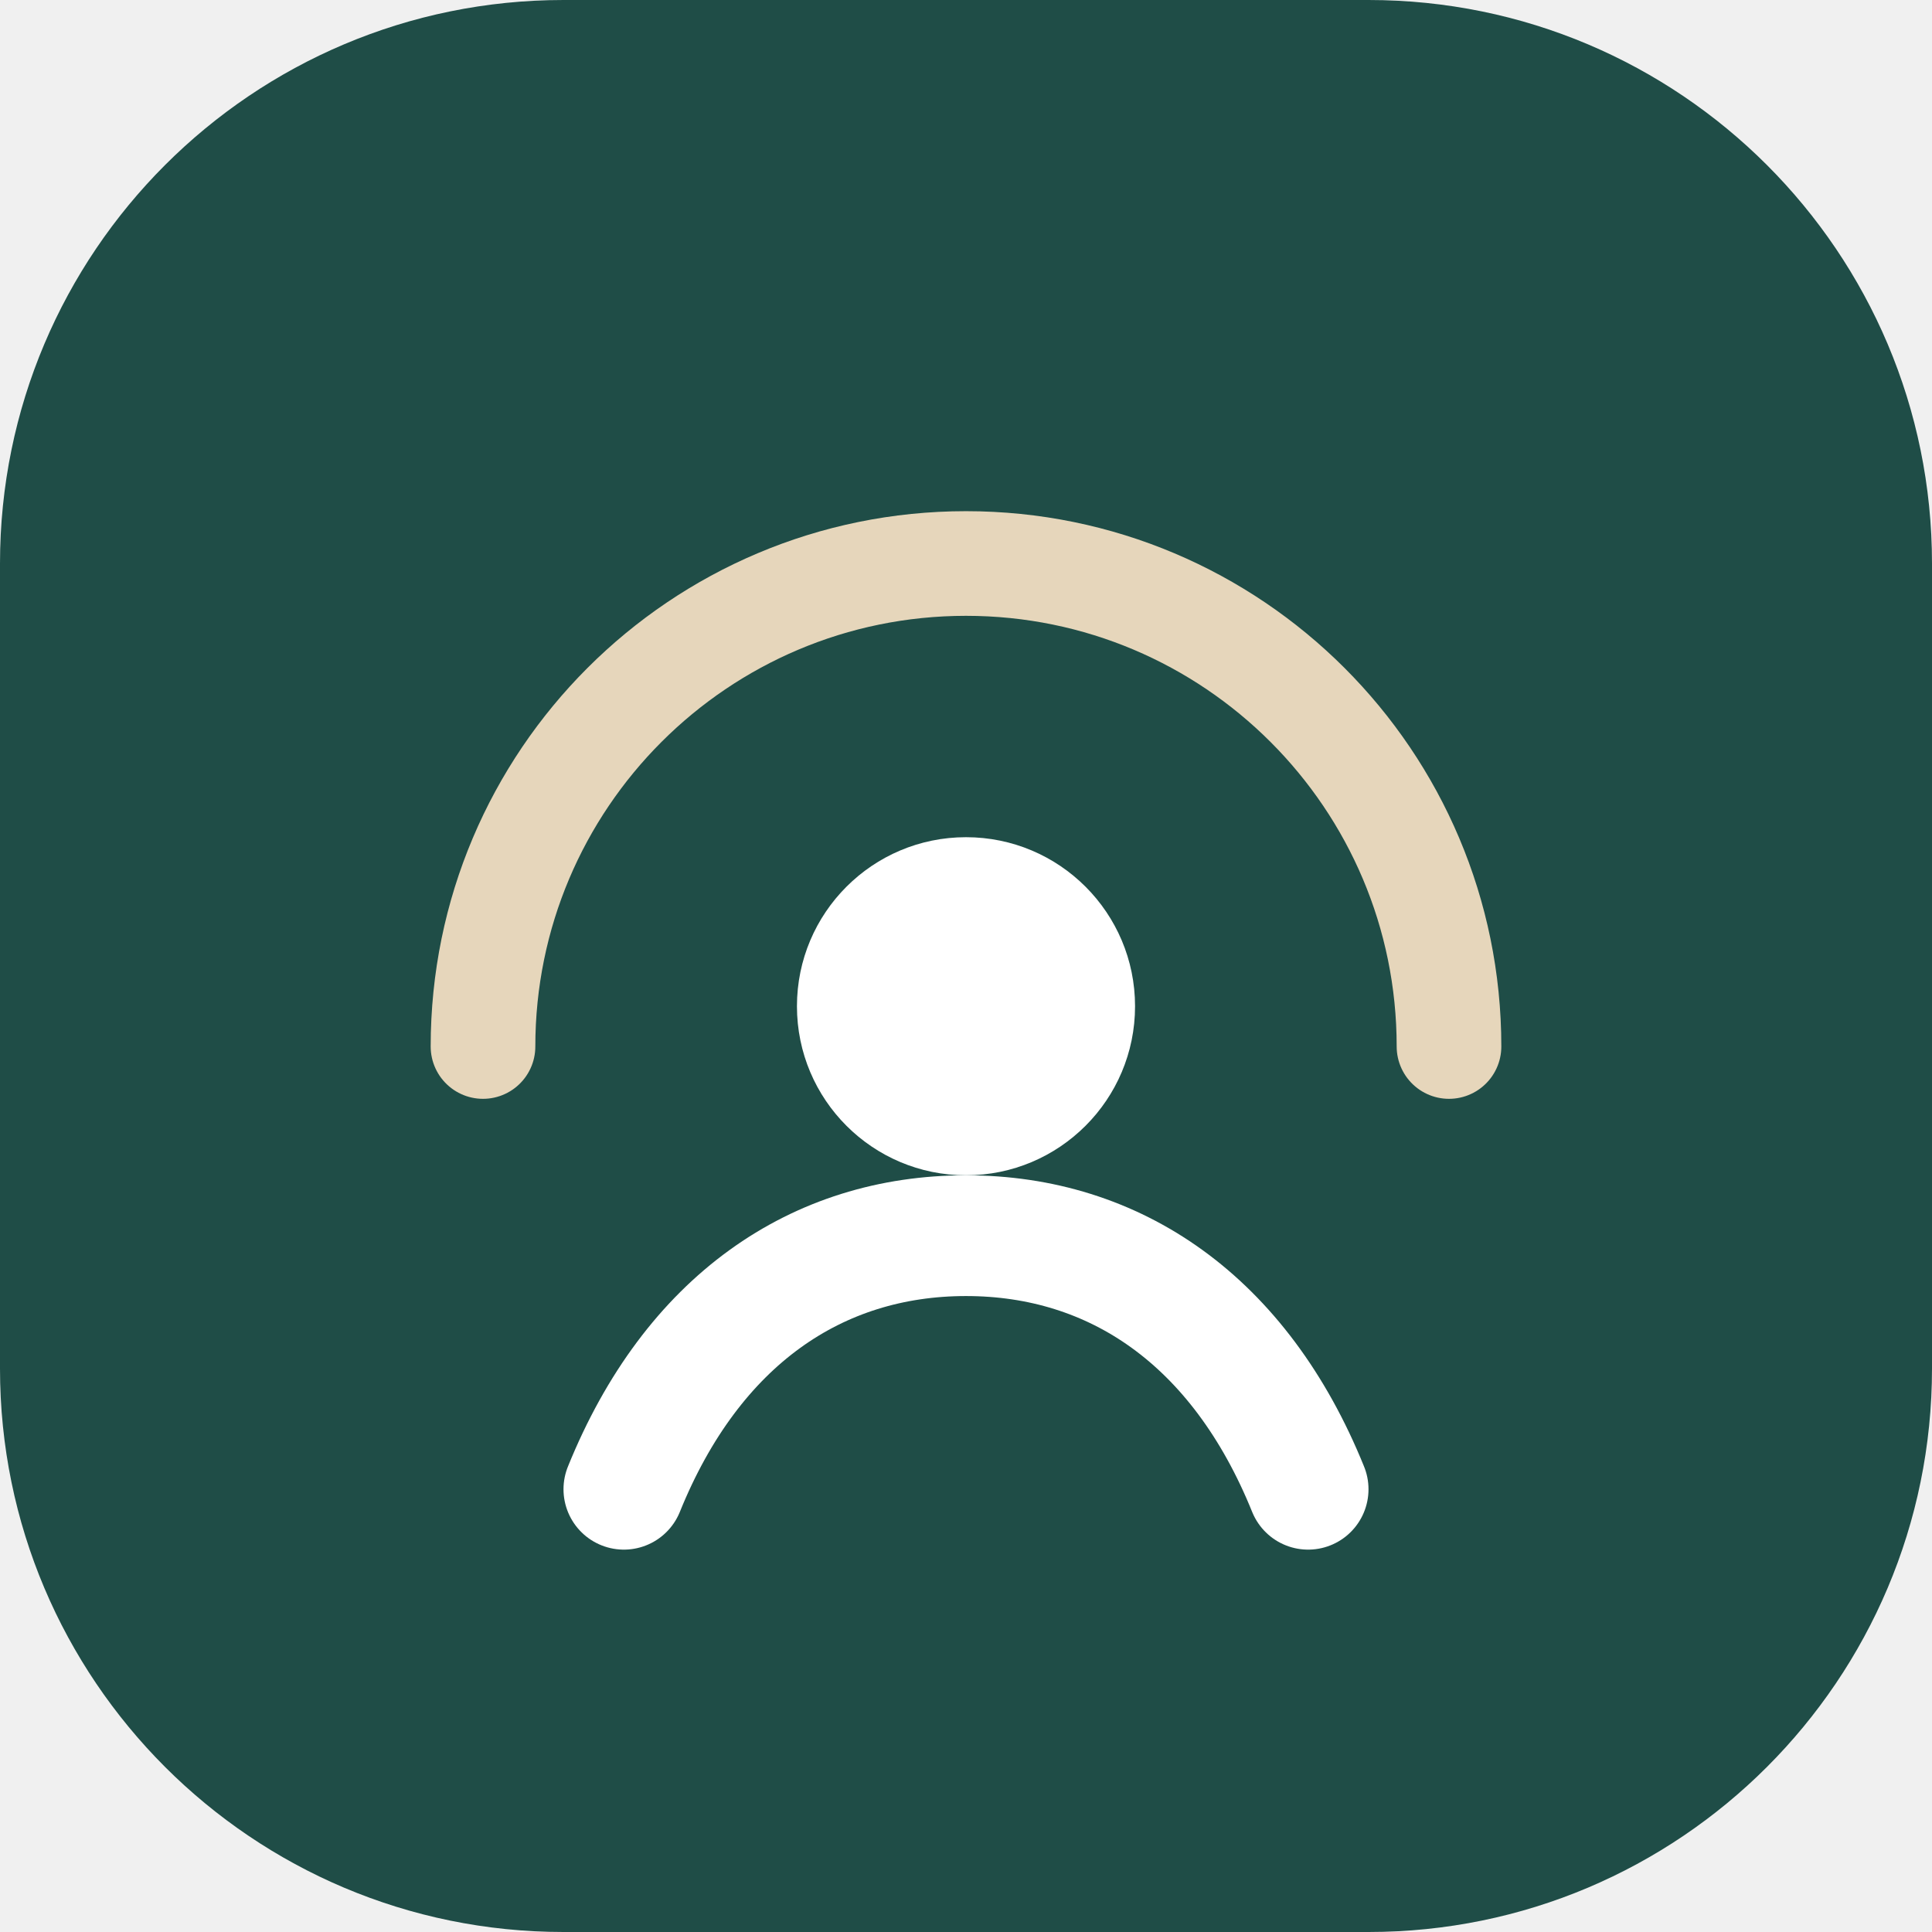
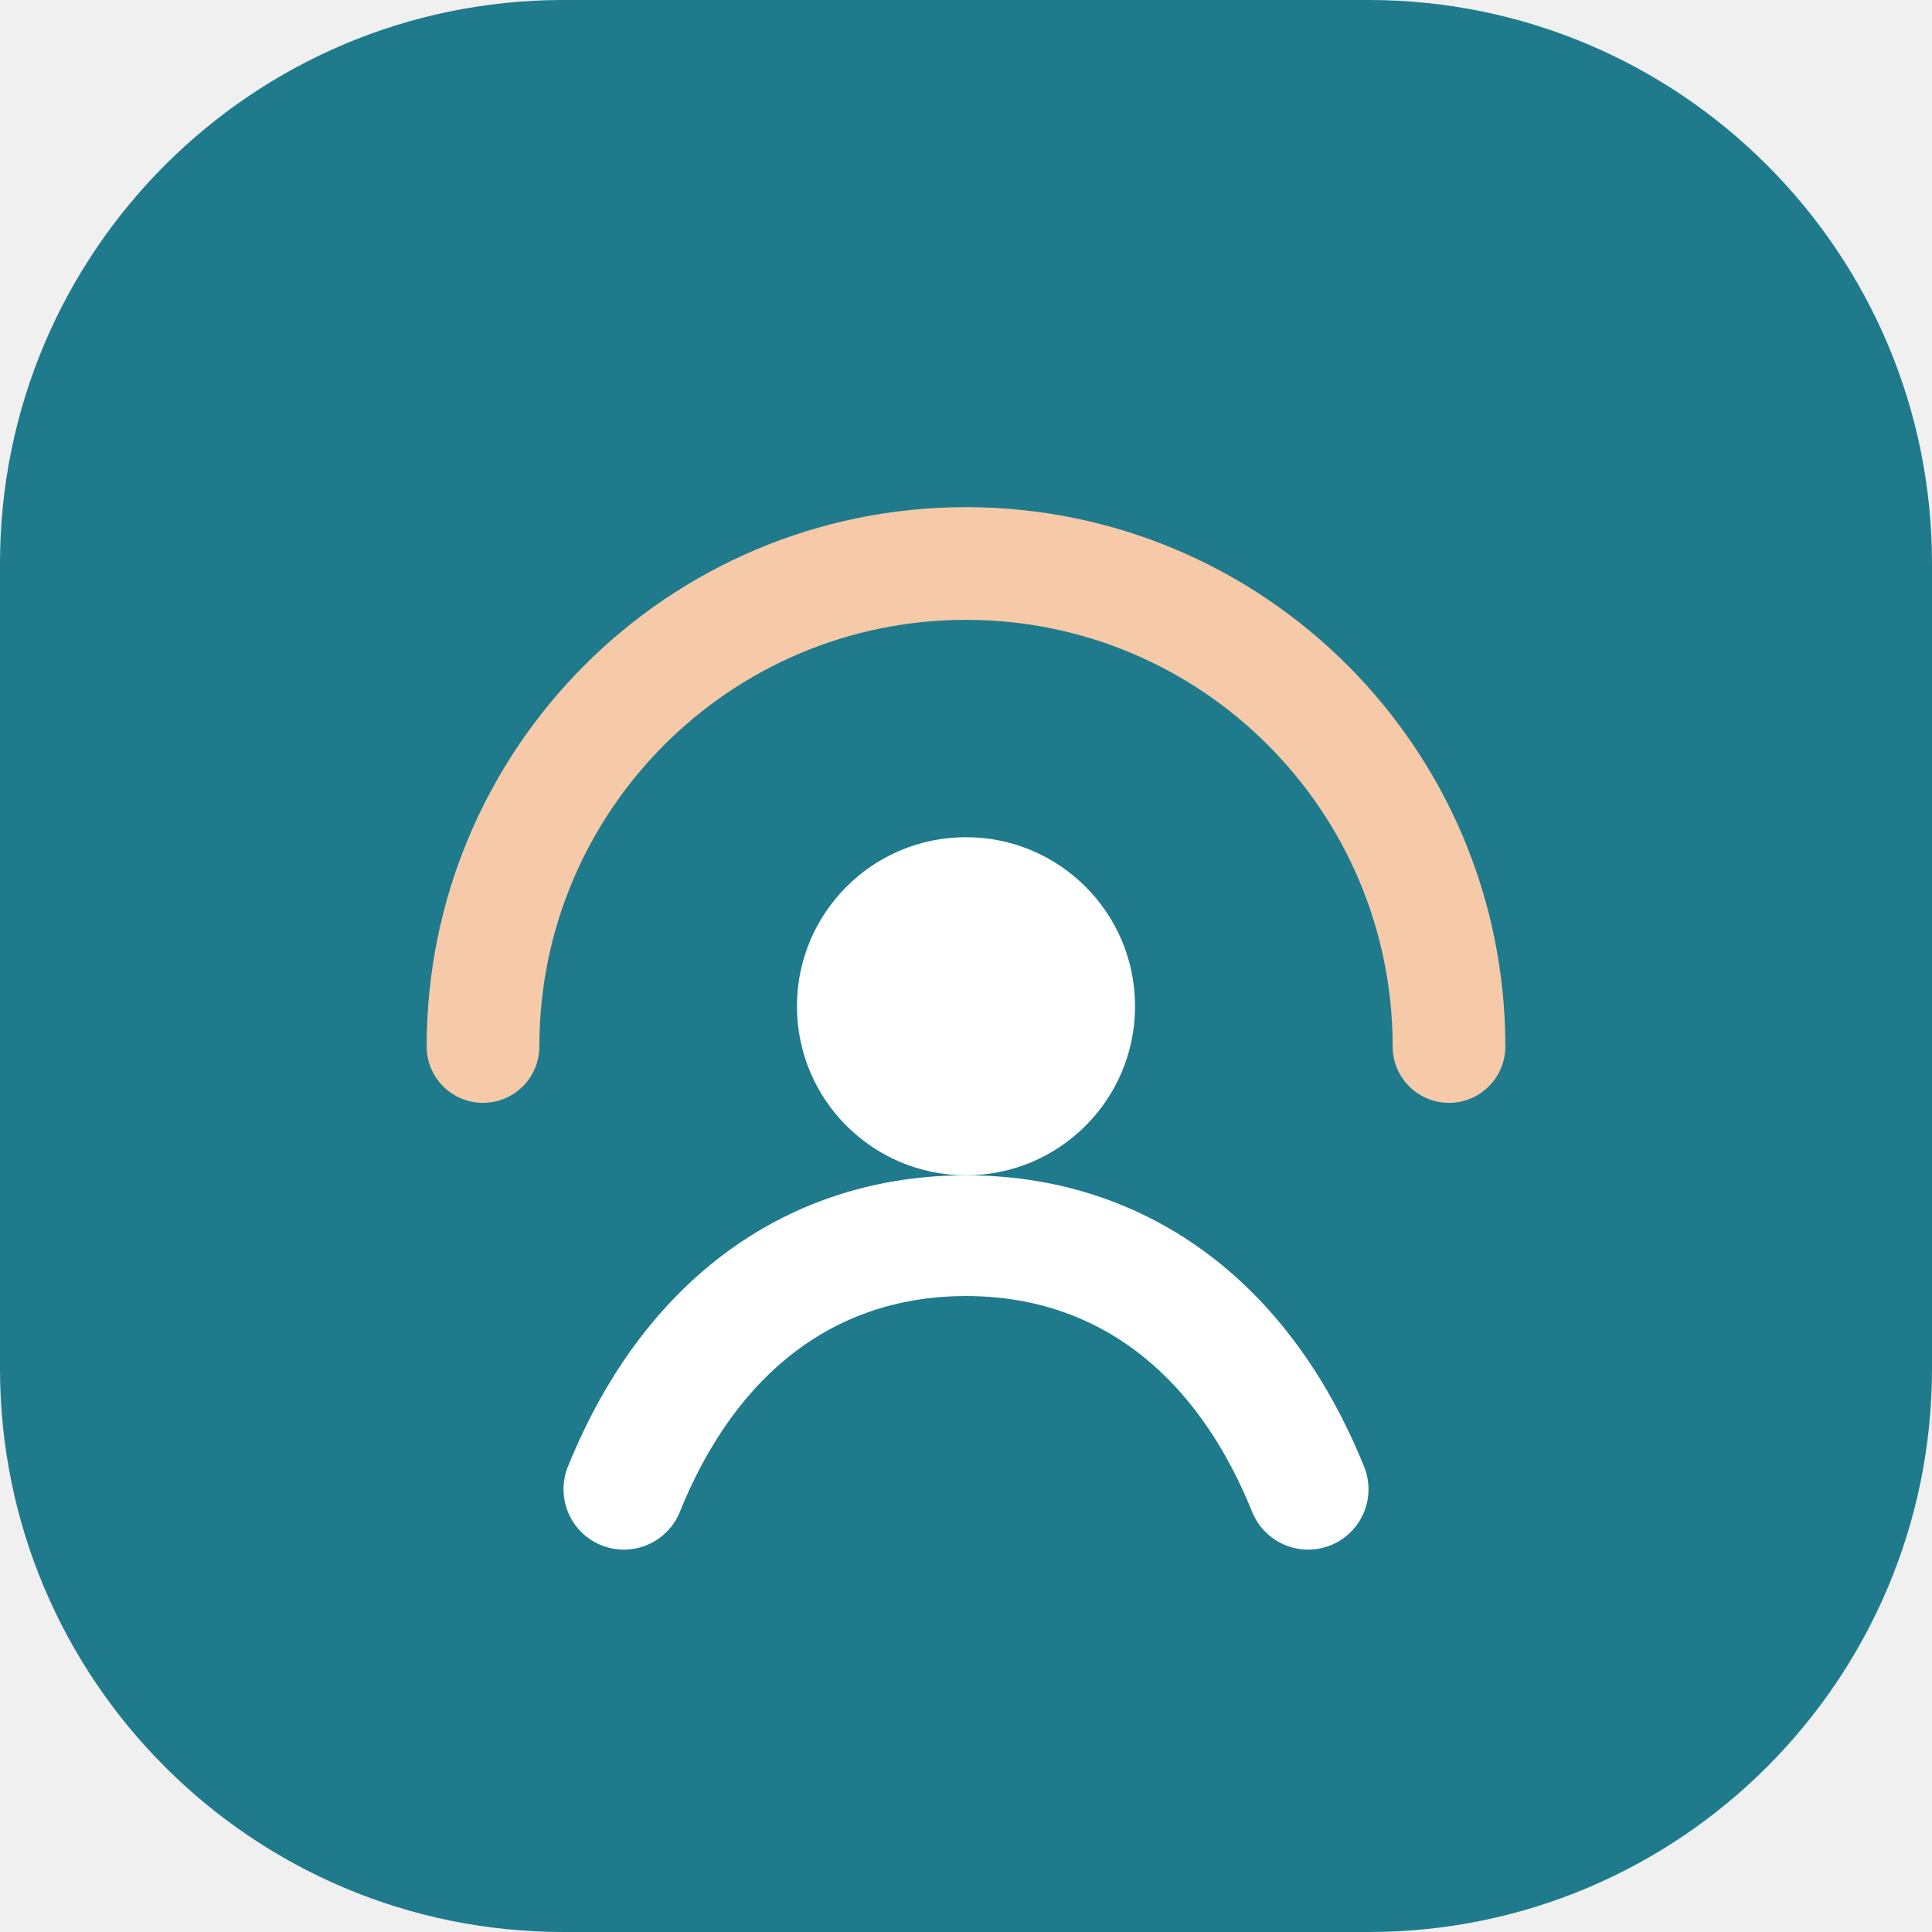
<svg xmlns="http://www.w3.org/2000/svg" viewBox="0 0 48 48">
-   <rect width="48" height="48" rx="14" fill="#1f4d47" />
-   <path d="M12 26a12 12 0 0 1 24 0" fill="none" stroke="#e6d6bb" stroke-width="2.6" stroke-linecap="round" />
+   <rect width="48" height="48" rx="14" fill="#1f7a8c" />
+   <path d="M12 26a12 12 0 0 1 24 0" fill="none" stroke="#f6c9a8" stroke-width="2.8" stroke-linecap="round" />
  <circle cx="24" cy="25" r="4.2" fill="#fff" />
  <path d="M15.5 37c1.7-4.2 4.8-6.3 8.5-6.3s6.8 2.1 8.5 6.3" fill="none" stroke="#fff" stroke-width="3" stroke-linecap="round" />
</svg>
